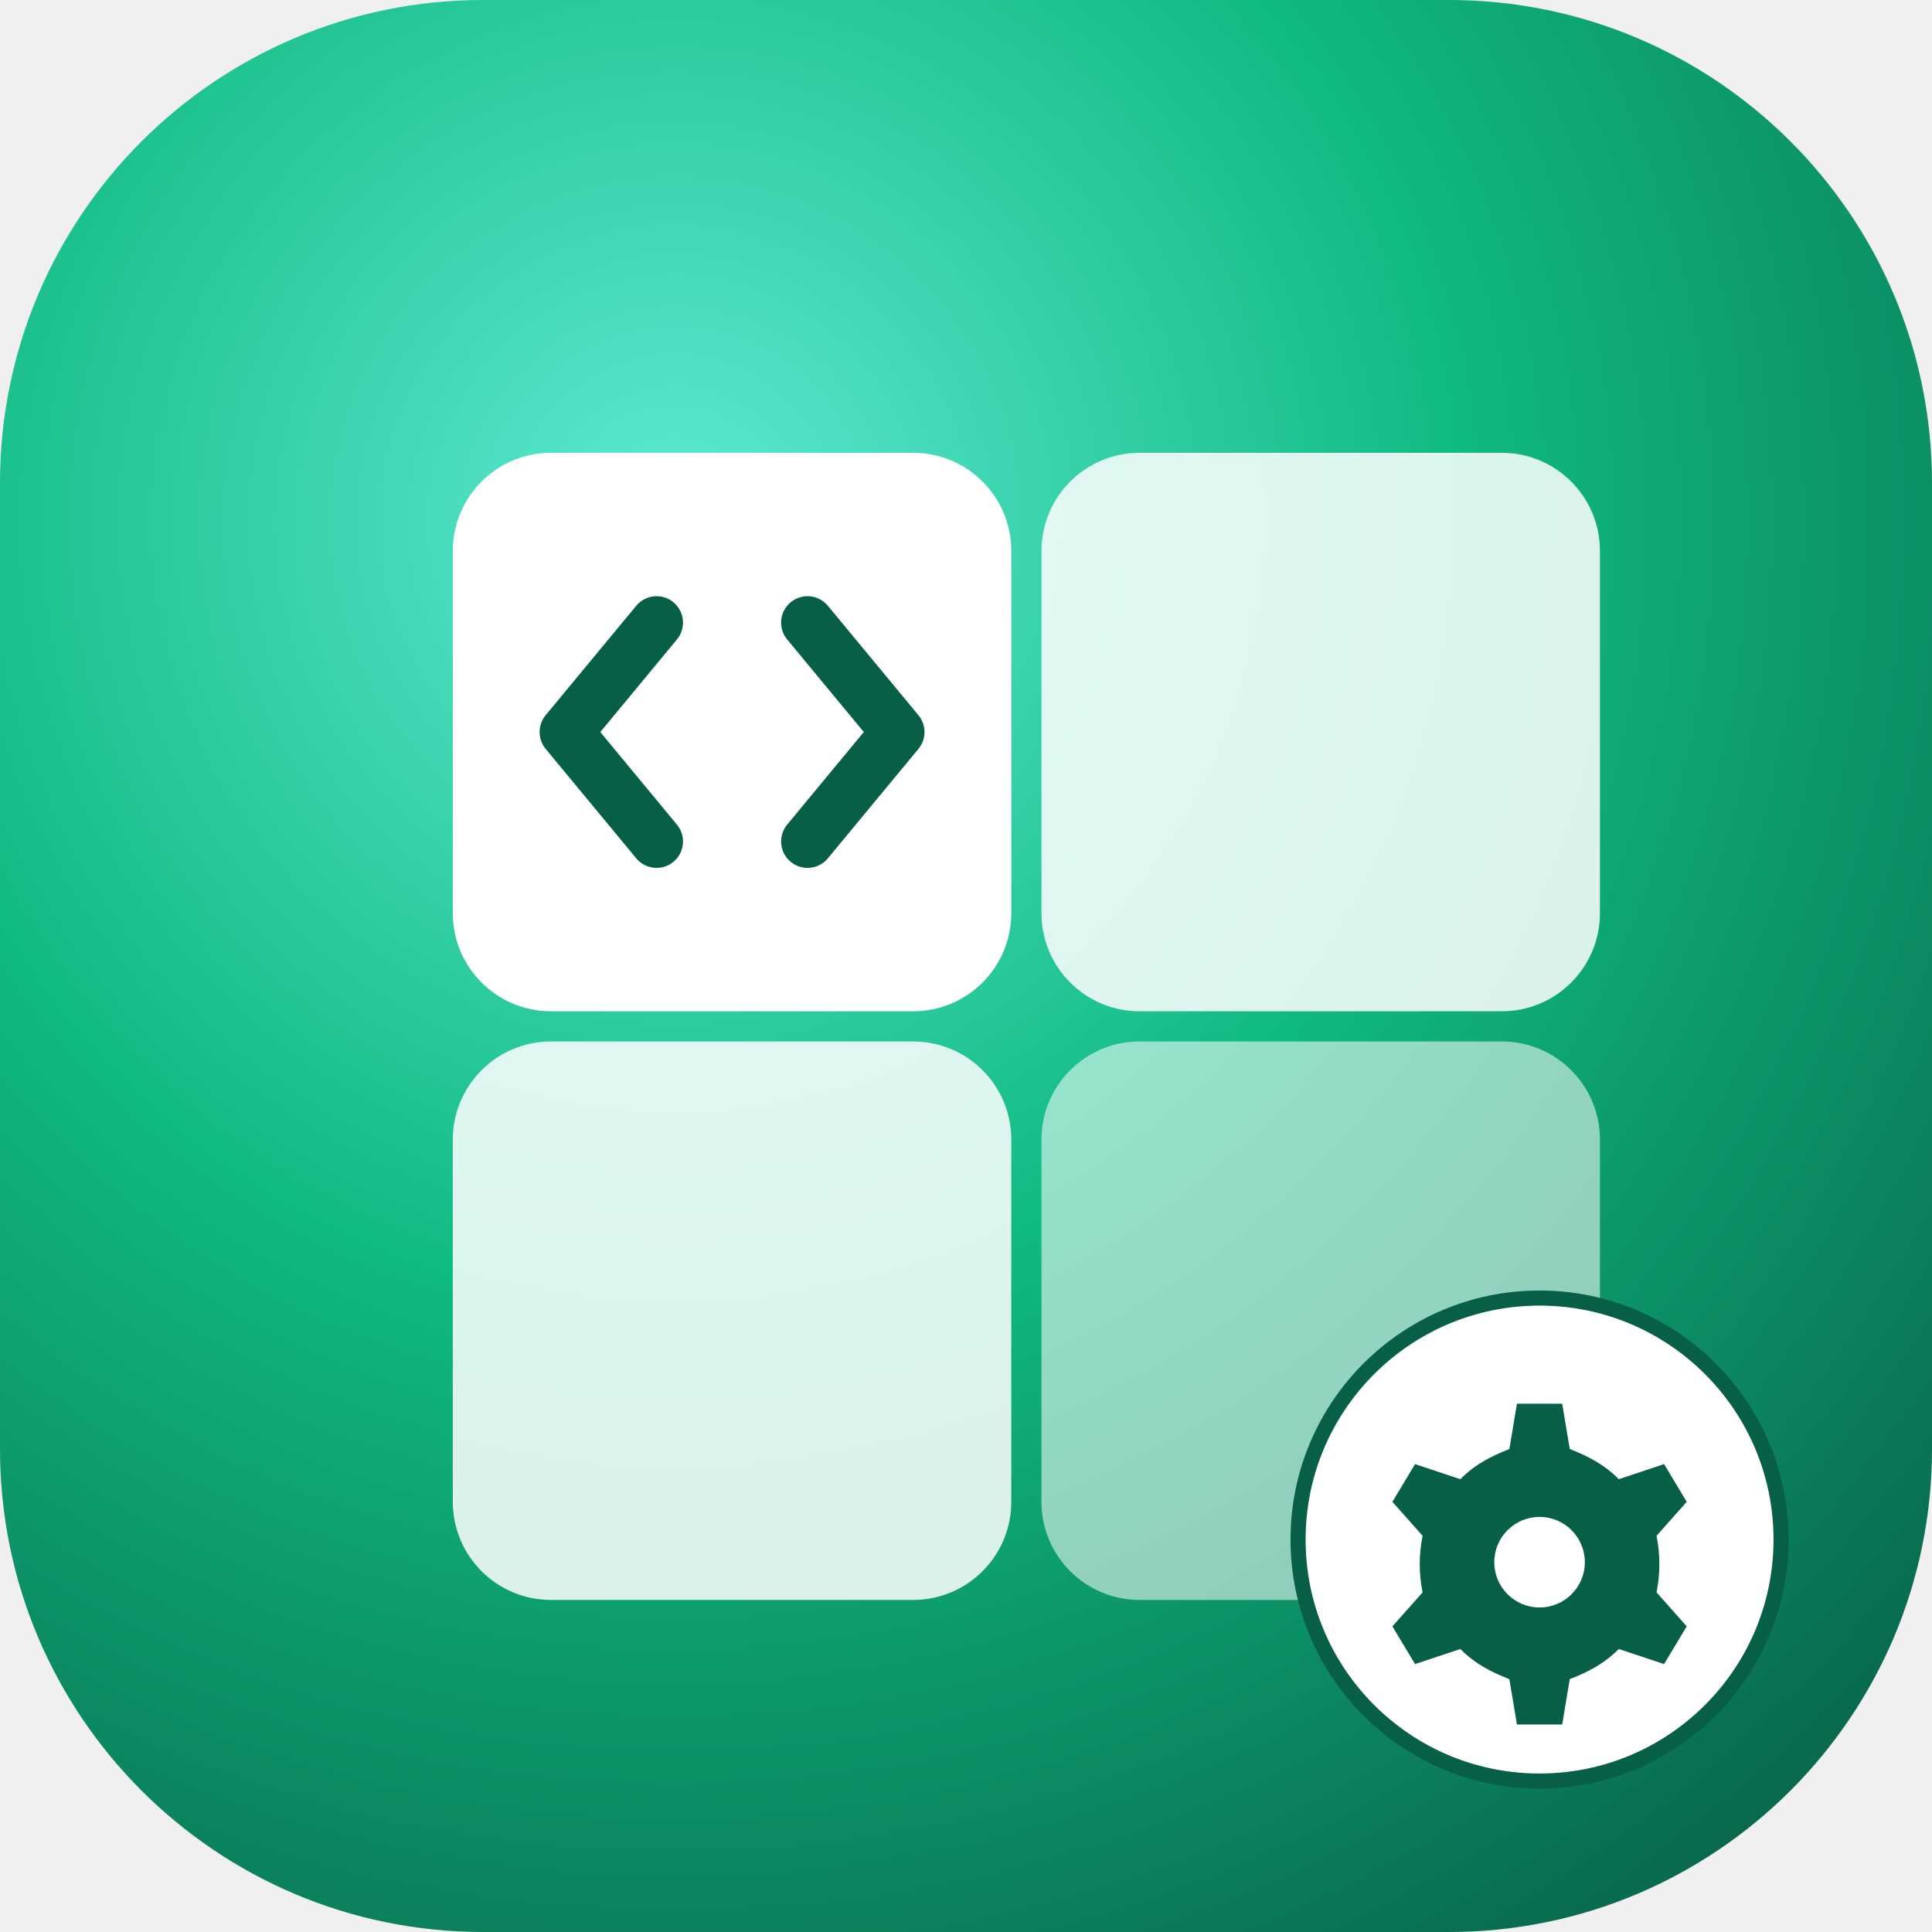
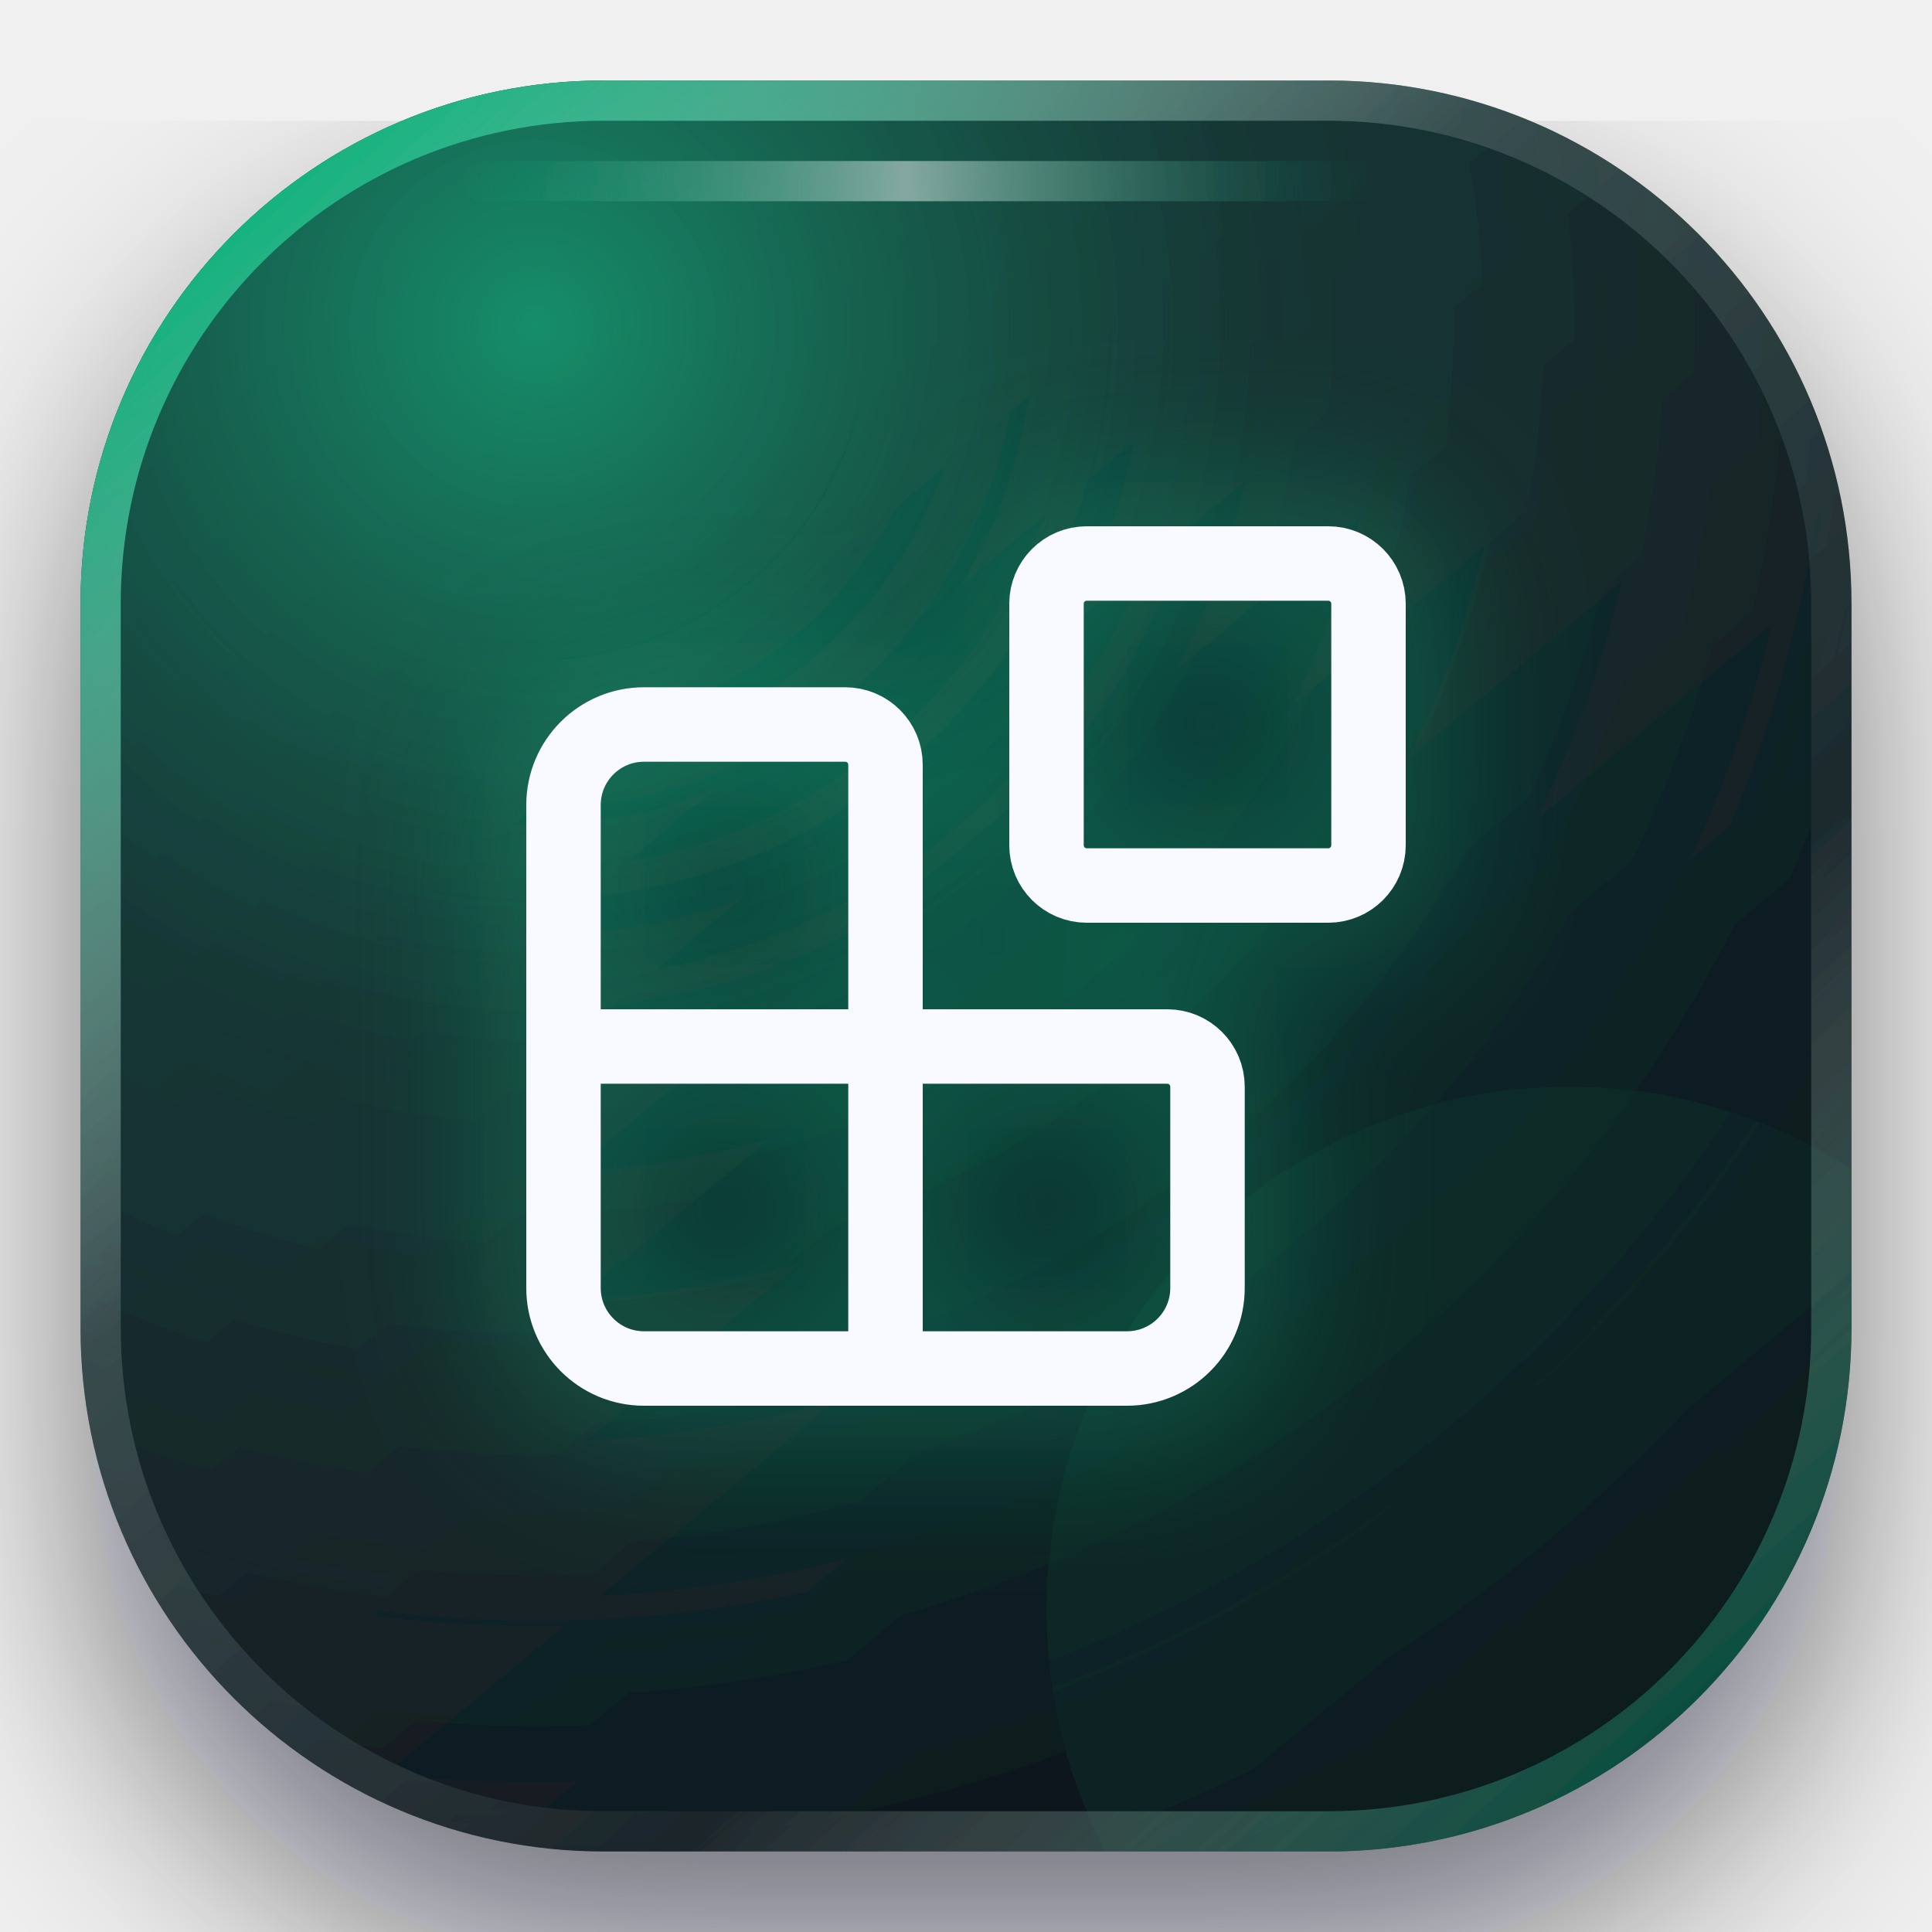
- <svg xmlns="http://www.w3.org/2000/svg" width="512" height="512" viewBox="0 0 512 512" fill="none">
-   <g clip-path="url(#clip0_manage_ext)">
-     <path d="M384 0H128C57.307 0 0 57.307 0 128V384C0 454.692 57.307 512 128 512H384C454.692 512 512 454.692 512 384V128C512 57.307 454.692 0 384 0Z" fill="url(#paint0_radial_manage_ext)" />
-     <rect x="120" y="120" width="148" height="148" rx="26" fill="white" />
-     <rect x="276" y="120" width="148" height="148" rx="26" fill="white" fill-opacity="0.85" />
-     <rect x="120" y="276" width="148" height="148" rx="26" fill="white" fill-opacity="0.85" />
-     <rect x="276" y="276" width="148" height="148" rx="26" fill="white" fill-opacity="0.55" />
-     <path d="M174 165 L150 194 L174 223" stroke="#065F46" stroke-width="14" stroke-linecap="round" stroke-linejoin="round" fill="none" />
-     <path d="M214 165 L238 194 L214 223" stroke="#065F46" stroke-width="14" stroke-linecap="round" stroke-linejoin="round" fill="none" />
-     <circle cx="408" cy="408" r="64" fill="white" />
-     <circle cx="408" cy="408" r="64" stroke="#065F46" stroke-width="4" />
-     <g transform="translate(408 408)">
-       <path d="M-6 -36 H6 L8 -24 C13 -22 17 -20 21 -16 L33 -20 L39 -10 L31 -1 C32 4 32 9 31 14 L39 23 L33 33 L21 29 C17 33 13 35 8 37 L6 49 H-6 L-8 37 C-13 35 -17 33 -21 29 L-33 33 L-39 23 L-31 14 C-32 9 -32 4 -31 -1 L-39 -10 L-33 -20 L-21 -16 C-17 -20 -13 -22 -8 -24 Z" fill="#065F46" />
-       <circle cx="0" cy="6" r="12" fill="white" />
-     </g>
-   </g>
+ <svg xmlns="http://www.w3.org/2000/svg" width="48" height="48" viewBox="0 0 48 48" fill="none">
  <defs>
-     <radialGradient id="paint0_radial_manage_ext" cx="0" cy="0" r="1" gradientUnits="userSpaceOnUse" gradientTransform="translate(180 140) rotate(45) scale(520)">
-       <stop stop-color="#5EEAD4" />
-       <stop offset="0.4" stop-color="#10B981" />
-       <stop offset="1" stop-color="#064E3B" />
+     <linearGradient id="surface" x1="7" y1="4" x2="41" y2="45" gradientUnits="userSpaceOnUse">
+       <stop stop-color="#202330" />
+       <stop offset="0.52" stop-color="#151821" />
+       <stop offset="1" stop-color="#0D0F16" />
+     </linearGradient>
+     <radialGradient id="glow" cx="0" cy="0" r="1" gradientUnits="userSpaceOnUse" gradientTransform="translate(13 8) rotate(43) scale(44)">
+       <stop stop-color="#10b981" stop-opacity="0.72" />
+       <stop offset="0.42" stop-color="#047857" stop-opacity="0.28" />
+       <stop offset="1" stop-color="#047857" stop-opacity="0" />
    </radialGradient>
-     <clipPath id="clip0_manage_ext">
-       <rect width="512" height="512" fill="white" />
+     <linearGradient id="edge" x1="7" y1="4" x2="42" y2="43" gradientUnits="userSpaceOnUse">
+       <stop stop-color="#10b981" stop-opacity="0.92" />
+       <stop offset="0.36" stop-color="#FFFFFF" stop-opacity="0.15" />
+       <stop offset="0.72" stop-color="#FFFFFF" stop-opacity="0.05" />
+       <stop offset="1" stop-color="#047857" stop-opacity="0.55" />
+     </linearGradient>
+     <linearGradient id="top-line" x1="11" y1="5" x2="34" y2="5" gradientUnits="userSpaceOnUse">
+       <stop stop-color="#10b981" stop-opacity="0" />
+       <stop offset="0.5" stop-color="#FFFFFF" stop-opacity="0.48" />
+       <stop offset="1" stop-color="#10b981" stop-opacity="0" />
+     </linearGradient>
+     <filter id="shadow" x="-30%" y="-30%" width="160%" height="170%">
+       <feDropShadow dx="0" dy="3" stdDeviation="3" flood-color="#02030A" flood-opacity="0.52" />
+     </filter>
+     <filter id="glyph-glow" x="-50%" y="-50%" width="200%" height="200%">
+       <feGaussianBlur stdDeviation="1.7" />
+     </filter>
+     <clipPath id="clip">
+       <rect x="2" y="2" width="44" height="44" rx="13" />
    </clipPath>
  </defs>
+   <g filter="url(#shadow)">
+     <rect x="2" y="2" width="44" height="44" rx="13" fill="url(#surface)" />
+     <g clip-path="url(#clip)">
+       <rect x="2" y="2" width="44" height="44" fill="url(#glow)" />
+       <circle cx="39" cy="40" r="13" fill="#047857" fill-opacity="0.1" />
+     </g>
+     <rect x="2.5" y="2.5" width="43" height="43" rx="12.5" stroke="url(#edge)" />
+     <path d="M12 4.5H34" stroke="url(#top-line)" stroke-linecap="round" />
+   </g>
+   <g transform="translate(12 12)" stroke="#10b981" stroke-width="4" stroke-linecap="round" stroke-linejoin="round" opacity="0.28" filter="url(#glyph-glow)">
+     <path d="M10 22V7a1 1 0 0 0-1-1H4a2 2 0 0 0-2 2v12a2 2 0 0 0 2 2h12a2 2 0 0 0 2-2v-5a1 1 0 0 0-1-1H2" />
+     <rect x="14" y="2" width="8" height="8" rx="1" />
+   </g>
+   <g transform="translate(12 12)" stroke="#F8FAFF" stroke-width="1.85" stroke-linecap="round" stroke-linejoin="round">
+     <path d="M10 22V7a1 1 0 0 0-1-1H4a2 2 0 0 0-2 2v12a2 2 0 0 0 2 2h12a2 2 0 0 0 2-2v-5a1 1 0 0 0-1-1H2" />
+     <rect x="14" y="2" width="8" height="8" rx="1" />
+   </g>
</svg>
